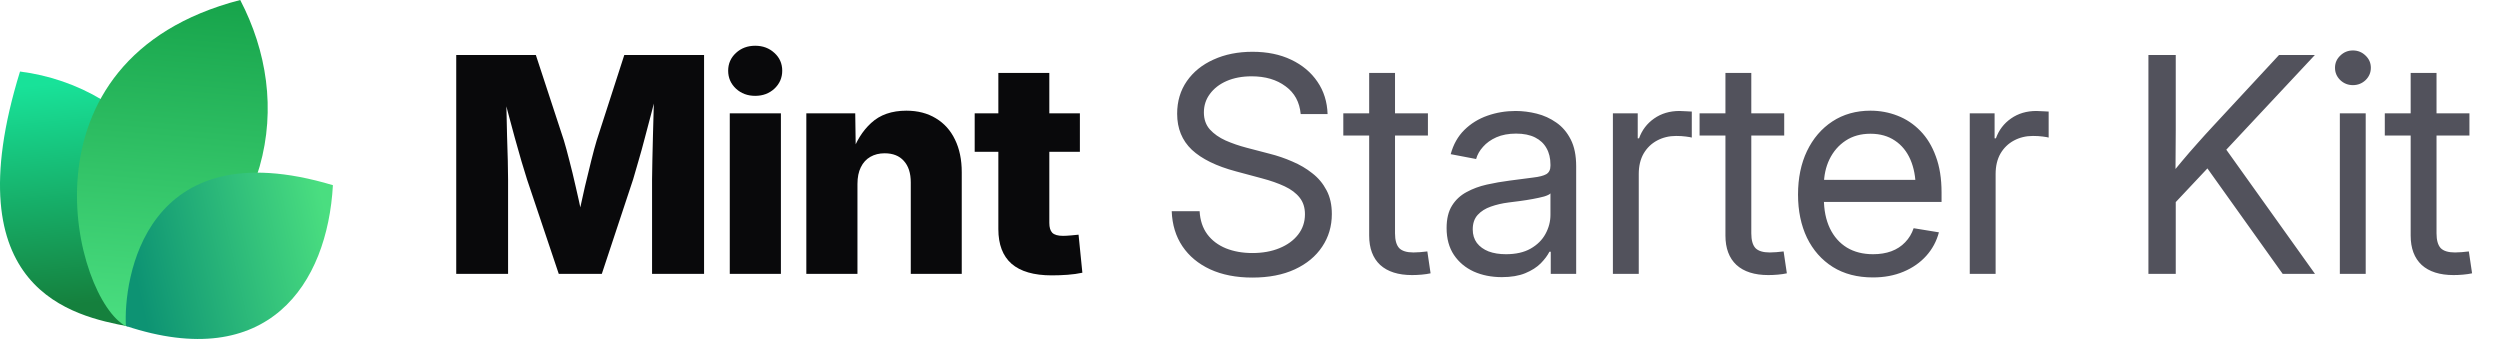
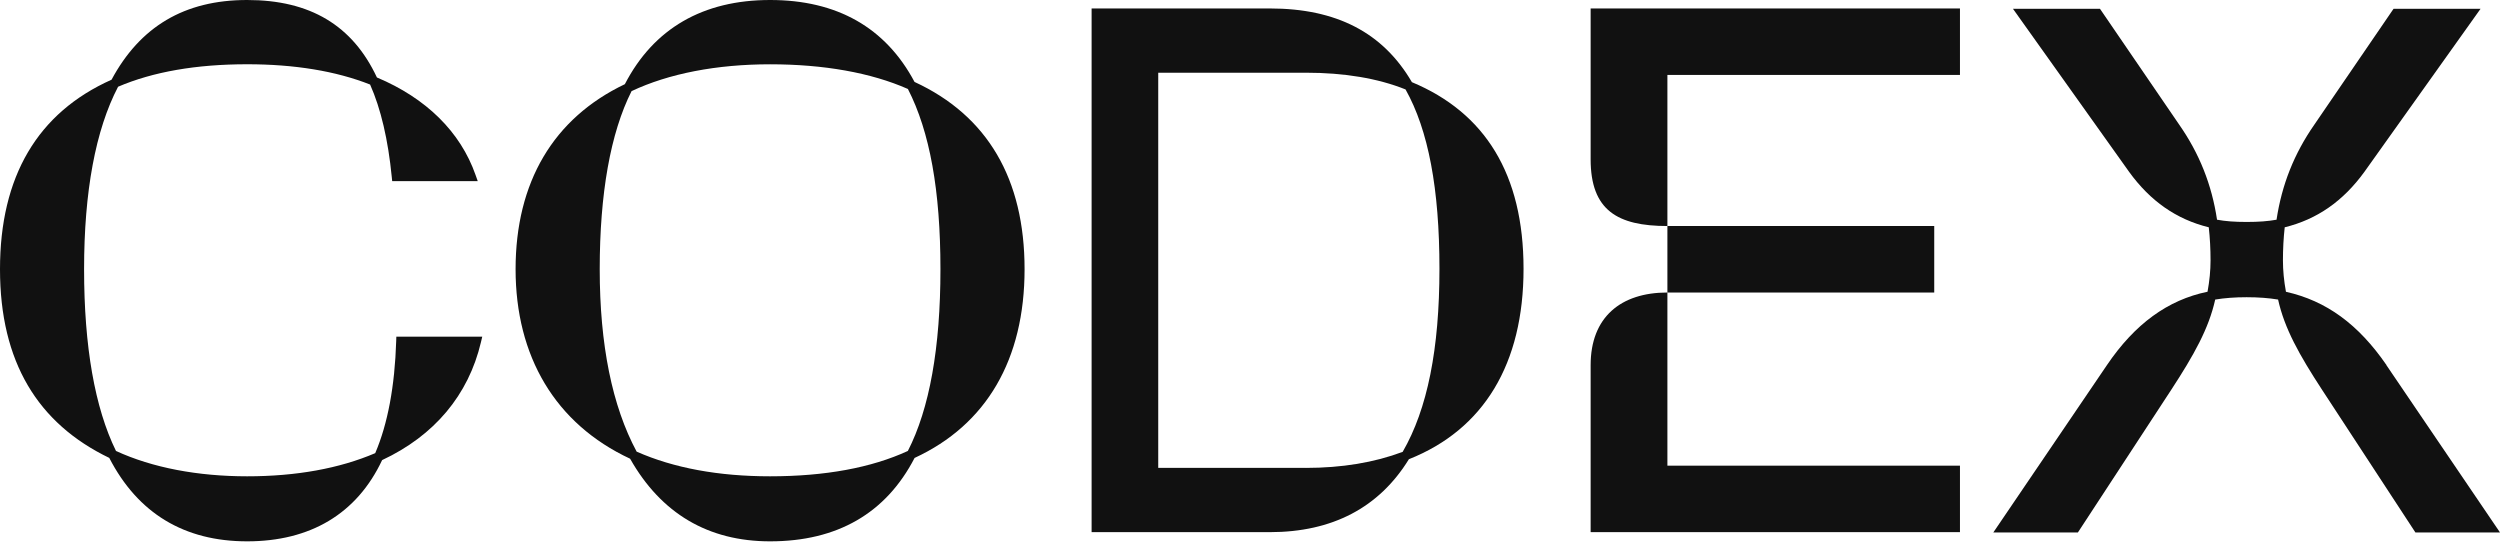
- <svg xmlns="http://www.w3.org/2000/svg" width="177" height="24" viewBox="0 0 177 24" fill="none">
-   <path d="M9.061 23.108C5.268 22.377 -3.391 20.627 1.417 5.064C9.634 6.099 16.973 14.064 9.061 23.108Z" fill="url(#paint0_linear_17557_2020)" />
-   <path d="M8.919 23.094C5.276 21.222 0.784 4.209 17.007 0C20.757 7.193 19.621 16.545 8.919 23.094Z" fill="url(#paint1_linear_17557_2020)" />
-   <path d="M8.914 23.079C8.735 19.882 10.159 9.085 23.57 13.111C23.181 20.123 18.984 26.418 8.914 23.079Z" fill="url(#paint2_linear_17557_2020)" />
-   <path d="M32.301 19.392V3.894H37.938L39.925 9.948C40.036 10.315 40.164 10.787 40.31 11.362C40.462 11.938 40.611 12.552 40.757 13.204C40.91 13.855 41.048 14.483 41.173 15.086C41.305 15.682 41.412 16.192 41.495 16.615H40.695C40.771 16.192 40.871 15.682 40.996 15.086C41.128 14.49 41.267 13.866 41.412 13.214C41.565 12.562 41.714 11.948 41.86 11.373C42.005 10.79 42.133 10.315 42.244 9.948L44.2 3.894H49.848V19.392H46.166V12.704C46.166 12.357 46.173 11.917 46.187 11.383C46.2 10.849 46.214 10.27 46.228 9.646C46.249 9.022 46.266 8.391 46.28 7.753C46.301 7.115 46.311 6.519 46.311 5.964H46.623C46.485 6.561 46.332 7.181 46.166 7.826C45.999 8.471 45.833 9.102 45.666 9.719C45.507 10.336 45.351 10.901 45.198 11.414C45.053 11.928 44.928 12.357 44.824 12.704L42.608 19.392H39.561L37.314 12.704C37.203 12.357 37.072 11.928 36.919 11.414C36.773 10.901 36.614 10.34 36.441 9.729C36.274 9.112 36.104 8.481 35.931 7.836C35.764 7.192 35.608 6.567 35.463 5.964H35.827C35.834 6.512 35.844 7.105 35.858 7.743C35.872 8.374 35.886 9.005 35.9 9.636C35.92 10.26 35.938 10.839 35.952 11.373C35.965 11.907 35.972 12.351 35.972 12.704V19.392H32.301ZM51.668 19.392V8.024H55.288V19.392H51.668ZM53.468 6.786C52.927 6.786 52.473 6.616 52.105 6.276C51.738 5.93 51.554 5.507 51.554 5.007C51.554 4.508 51.738 4.088 52.105 3.749C52.473 3.409 52.927 3.239 53.468 3.239C54.009 3.239 54.463 3.409 54.83 3.749C55.198 4.082 55.382 4.501 55.382 5.007C55.382 5.507 55.198 5.93 54.83 6.276C54.463 6.616 54.009 6.786 53.468 6.786ZM60.708 13.027V19.392H57.088V8.024H60.551L60.593 10.967H60.281C60.593 10.024 61.061 9.268 61.685 8.7C62.309 8.124 63.138 7.836 64.171 7.836C64.975 7.836 65.672 8.017 66.262 8.377C66.851 8.731 67.302 9.234 67.614 9.885C67.933 10.537 68.092 11.307 68.092 12.194V19.392H64.483V12.912C64.483 12.26 64.32 11.754 63.994 11.394C63.675 11.033 63.221 10.853 62.632 10.853C62.25 10.853 61.914 10.936 61.623 11.102C61.332 11.269 61.106 11.515 60.947 11.841C60.787 12.16 60.708 12.555 60.708 13.027ZM76.456 8.024V10.749H69.008V8.024H76.456ZM70.683 5.163H74.292V15.783C74.292 16.102 74.361 16.334 74.5 16.48C74.646 16.625 74.899 16.698 75.259 16.698C75.405 16.698 75.596 16.688 75.831 16.667C76.074 16.646 76.251 16.629 76.362 16.615L76.632 19.309C76.313 19.378 75.963 19.427 75.582 19.455C75.207 19.482 74.836 19.496 74.469 19.496C73.2 19.496 72.25 19.222 71.619 18.674C70.995 18.127 70.683 17.308 70.683 16.22V5.163Z" fill="#09090B" />
-   <path d="M88.667 19.652C87.523 19.652 86.528 19.458 85.682 19.07C84.843 18.681 84.188 18.137 83.716 17.437C83.245 16.736 82.992 15.908 82.957 14.951H84.933C84.968 15.596 85.148 16.14 85.474 16.584C85.8 17.021 86.24 17.354 86.795 17.582C87.35 17.804 87.974 17.915 88.667 17.915C89.388 17.915 90.026 17.801 90.581 17.572C91.143 17.343 91.583 17.024 91.902 16.615C92.228 16.199 92.391 15.717 92.391 15.169C92.391 14.698 92.266 14.306 92.017 13.994C91.767 13.675 91.413 13.408 90.956 13.193C90.498 12.978 89.954 12.787 89.323 12.621L87.502 12.132C86.123 11.765 85.082 11.255 84.382 10.603C83.689 9.944 83.342 9.095 83.342 8.055C83.342 7.174 83.571 6.404 84.028 5.746C84.486 5.087 85.117 4.577 85.921 4.217C86.726 3.849 87.645 3.666 88.678 3.666C89.718 3.666 90.63 3.853 91.413 4.227C92.204 4.602 92.824 5.122 93.275 5.787C93.726 6.446 93.965 7.209 93.993 8.076H92.089C92.013 7.23 91.656 6.574 91.018 6.11C90.387 5.638 89.586 5.403 88.615 5.403C87.95 5.403 87.36 5.513 86.847 5.735C86.341 5.957 85.946 6.262 85.661 6.651C85.377 7.032 85.235 7.469 85.235 7.961C85.235 8.447 85.377 8.849 85.661 9.168C85.946 9.48 86.317 9.74 86.774 9.948C87.232 10.149 87.724 10.319 88.251 10.457L89.884 10.884C90.439 11.023 90.977 11.206 91.496 11.435C92.023 11.657 92.495 11.934 92.911 12.267C93.334 12.593 93.67 12.995 93.92 13.474C94.17 13.945 94.294 14.504 94.294 15.149C94.294 16.015 94.066 16.788 93.608 17.468C93.157 18.148 92.512 18.681 91.673 19.07C90.834 19.458 89.832 19.652 88.667 19.652ZM101.097 8.024V9.594H95.106V8.024H101.097ZM96.937 5.163H98.767V16.521C98.767 17 98.865 17.347 99.059 17.562C99.26 17.77 99.6 17.874 100.078 17.874C100.21 17.874 100.366 17.867 100.546 17.853C100.733 17.832 100.903 17.815 101.056 17.801L101.285 19.351C101.097 19.392 100.886 19.423 100.65 19.444C100.414 19.465 100.189 19.475 99.974 19.475C98.996 19.475 98.244 19.236 97.717 18.758C97.197 18.272 96.937 17.579 96.937 16.677V5.163ZM106.33 19.621C105.595 19.621 104.932 19.489 104.343 19.226C103.754 18.955 103.285 18.564 102.939 18.05C102.592 17.53 102.419 16.896 102.419 16.147C102.419 15.495 102.547 14.965 102.804 14.556C103.06 14.146 103.403 13.828 103.833 13.599C104.263 13.363 104.742 13.186 105.269 13.068C105.796 12.95 106.333 12.857 106.881 12.787C107.574 12.69 108.132 12.617 108.555 12.569C108.978 12.52 109.287 12.441 109.481 12.33C109.675 12.212 109.772 12.014 109.772 11.737V11.654C109.772 11.203 109.679 10.815 109.492 10.489C109.311 10.163 109.041 9.91 108.68 9.729C108.32 9.549 107.872 9.459 107.338 9.459C106.805 9.459 106.34 9.546 105.945 9.719C105.556 9.892 105.241 10.118 104.998 10.395C104.755 10.665 104.593 10.953 104.509 11.258L102.71 10.915C102.897 10.222 103.22 9.65 103.677 9.199C104.135 8.748 104.679 8.412 105.31 8.19C105.941 7.968 106.607 7.857 107.307 7.857C107.8 7.857 108.295 7.92 108.795 8.044C109.301 8.169 109.765 8.381 110.188 8.679C110.611 8.97 110.951 9.369 111.208 9.875C111.464 10.374 111.593 11.005 111.593 11.768V19.392H109.793V17.822H109.7C109.568 18.085 109.363 18.359 109.086 18.643C108.809 18.921 108.444 19.153 107.994 19.34C107.543 19.527 106.988 19.621 106.33 19.621ZM106.621 17.998C107.321 17.998 107.904 17.867 108.368 17.603C108.84 17.333 109.19 16.986 109.419 16.563C109.654 16.133 109.772 15.682 109.772 15.211V13.692C109.703 13.769 109.554 13.841 109.325 13.911C109.096 13.973 108.829 14.032 108.524 14.088C108.226 14.143 107.921 14.192 107.609 14.233C107.304 14.275 107.033 14.309 106.798 14.337C106.354 14.393 105.938 14.49 105.549 14.628C105.168 14.76 104.86 14.954 104.624 15.211C104.388 15.467 104.27 15.811 104.27 16.241C104.27 16.615 104.367 16.934 104.561 17.198C104.762 17.461 105.04 17.662 105.393 17.801C105.747 17.933 106.156 17.998 106.621 17.998ZM114.193 19.392V8.024H115.951V9.792H116.045C116.253 9.209 116.61 8.741 117.116 8.388C117.622 8.034 118.219 7.857 118.905 7.857C119.058 7.857 119.217 7.864 119.384 7.878C119.55 7.885 119.682 7.892 119.779 7.899V9.74C119.716 9.719 119.578 9.695 119.363 9.667C119.155 9.639 118.922 9.625 118.666 9.625C118.174 9.625 117.726 9.733 117.324 9.948C116.922 10.163 116.603 10.471 116.367 10.874C116.138 11.276 116.024 11.758 116.024 12.319V19.392H114.193ZM126.322 8.024V9.594H120.33V8.024H126.322ZM122.161 5.163H123.992V16.521C123.992 17 124.089 17.347 124.283 17.562C124.484 17.77 124.824 17.874 125.302 17.874C125.434 17.874 125.59 17.867 125.77 17.853C125.958 17.832 126.127 17.815 126.28 17.801L126.509 19.351C126.322 19.392 126.11 19.423 125.874 19.444C125.639 19.465 125.413 19.475 125.198 19.475C124.221 19.475 123.468 19.236 122.941 18.758C122.421 18.272 122.161 17.579 122.161 16.677V5.163ZM132.604 19.642C131.502 19.642 130.555 19.396 129.765 18.903C128.974 18.404 128.364 17.714 127.934 16.834C127.511 15.946 127.3 14.927 127.3 13.775C127.3 12.611 127.511 11.584 127.934 10.697C128.364 9.802 128.964 9.102 129.734 8.596C130.51 8.089 131.408 7.836 132.428 7.836C133.1 7.836 133.738 7.954 134.341 8.19C134.952 8.426 135.489 8.783 135.954 9.261C136.425 9.74 136.793 10.343 137.056 11.071C137.327 11.792 137.462 12.645 137.462 13.63V14.296H128.433V12.735H136.463L135.631 13.297C135.631 12.541 135.506 11.876 135.257 11.3C135.007 10.725 134.643 10.277 134.165 9.958C133.686 9.632 133.107 9.469 132.428 9.469C131.748 9.469 131.162 9.632 130.67 9.958C130.177 10.284 129.796 10.725 129.526 11.279C129.262 11.827 129.13 12.441 129.13 13.12V14.046C129.13 14.864 129.273 15.572 129.557 16.168C129.841 16.757 130.243 17.211 130.763 17.53C131.283 17.842 131.901 17.998 132.615 17.998C133.093 17.998 133.523 17.929 133.905 17.79C134.293 17.645 134.619 17.433 134.882 17.156C135.153 16.879 135.354 16.546 135.486 16.157L137.275 16.449C137.108 17.08 136.81 17.634 136.38 18.113C135.95 18.591 135.413 18.966 134.768 19.236C134.123 19.507 133.402 19.642 132.604 19.642ZM139.459 19.392V8.024H141.217V9.792H141.311C141.519 9.209 141.876 8.741 142.382 8.388C142.888 8.034 143.485 7.857 144.171 7.857C144.324 7.857 144.483 7.864 144.649 7.878C144.816 7.885 144.948 7.892 145.045 7.899V9.74C144.982 9.719 144.844 9.695 144.629 9.667C144.421 9.639 144.188 9.625 143.932 9.625C143.439 9.625 142.992 9.733 142.59 9.948C142.188 10.163 141.869 10.471 141.633 10.874C141.404 11.276 141.29 11.758 141.29 12.319V19.392H139.459ZM153.429 14.961V12.715C153.783 12.257 154.136 11.82 154.49 11.404C154.844 10.981 155.204 10.565 155.572 10.156C155.939 9.74 156.314 9.327 156.695 8.918L161.355 3.894H163.893L157.277 10.967H157.184L153.429 14.961ZM152.108 19.392V3.894H154.043V9.241L154.022 12.559L154.043 13.505V19.392H152.108ZM161.615 19.392L155.967 11.477L157.173 9.969L163.903 19.392H161.615ZM165.661 19.392V8.024H167.492V19.392H165.661ZM166.587 6.027C166.24 6.027 165.942 5.909 165.692 5.673C165.443 5.43 165.318 5.139 165.318 4.799C165.318 4.459 165.443 4.172 165.692 3.936C165.942 3.693 166.24 3.572 166.587 3.572C166.934 3.572 167.232 3.693 167.482 3.936C167.731 4.172 167.856 4.459 167.856 4.799C167.856 5.139 167.731 5.43 167.482 5.673C167.232 5.909 166.934 6.027 166.587 6.027ZM174.836 8.024V9.594H168.844V8.024H174.836ZM170.675 5.163H172.506V16.521C172.506 17 172.603 17.347 172.797 17.562C172.998 17.77 173.338 17.874 173.816 17.874C173.948 17.874 174.104 17.867 174.284 17.853C174.472 17.832 174.641 17.815 174.794 17.801L175.023 19.351C174.836 19.392 174.624 19.423 174.388 19.444C174.153 19.465 173.927 19.475 173.712 19.475C172.735 19.475 171.982 19.236 171.455 18.758C170.935 18.272 170.675 17.579 170.675 16.677V5.163Z" fill="#52525C" />
-   <defs>
-     <linearGradient id="paint0_linear_17557_2020" x1="3.776" y1="5.916" x2="5.232" y2="21.559" gradientUnits="userSpaceOnUse">
-       <stop stop-color="#18E299" />
-       <stop offset="1" stop-color="#15803D" />
-     </linearGradient>
-     <linearGradient id="paint1_linear_17557_2020" x1="12.171" y1="-0.718" x2="10.19" y2="22.983" gradientUnits="userSpaceOnUse">
-       <stop stop-color="#16A34A" />
-       <stop offset="1" stop-color="#4ADE80" />
-     </linearGradient>
-     <linearGradient id="paint2_linear_17557_2020" x1="23.133" y1="15.353" x2="9.338" y2="18.52" gradientUnits="userSpaceOnUse">
-       <stop stop-color="#4ADE80" />
-       <stop offset="1" stop-color="#0D9373" />
-     </linearGradient>
-   </defs>
+ <svg xmlns="http://www.w3.org/2000/svg" width="252" height="55" viewBox="0 0 252 55" fill="none">
+   <path d="M240.558 36.8C237.72 32.678 234.491 30.324 230.424 29.412C230.221 28.306 230.12 27.265 230.12 26.242C230.12 25.1 230.18 23.981 230.299 22.912C233.556 22.11 236.186 20.282 238.333 17.32L250.042 0.884H241.272L233.284 12.566C231.253 15.482 230.005 18.619 229.475 22.147C228.632 22.299 227.692 22.373 226.476 22.373C225.26 22.373 224.32 22.304 223.477 22.147C222.948 18.619 221.699 15.482 219.668 12.571L211.676 0.884H202.905L214.615 17.324C216.757 20.282 219.387 22.11 222.644 22.912C222.763 23.976 222.823 25.095 222.823 26.242C222.823 27.265 222.722 28.301 222.519 29.407C218.512 30.232 215.19 32.654 212.381 36.8L200.925 53.673H209.451L218.848 39.311C221.165 35.764 222.648 33.106 223.293 30.195C224.247 30.038 225.288 29.96 226.462 29.96C227.637 29.96 228.678 30.038 229.631 30.195C230.276 33.106 231.76 35.764 234.077 39.311L243.474 53.673H252L240.544 36.8H240.558Z" fill="#111111" />
+   <path d="M168.074 46.939V29.485H194.971V22.783H168.074V7.555H197.564V0.852H160.336V16.058C160.336 21.203 163.044 22.783 168.074 22.783V29.485C163.371 29.485 160.336 31.973 160.336 36.805V53.641H197.564V46.939H168.074Z" fill="#111111" />
+   <path d="M142.32 8.282C139.404 3.284 134.715 0.852 127.994 0.852H110.034V53.641H127.994C134.3 53.641 139.012 51.168 142.016 46.289C149.579 43.291 153.573 36.658 153.573 27.099C153.573 17.541 149.681 11.355 142.32 8.282ZM131.628 47.16H116.75V7.329H131.628C135.507 7.329 138.888 7.895 141.679 9.015C143.978 13.11 145.097 19.029 145.097 27.099C145.097 35.17 143.886 41.236 141.389 45.548C138.538 46.621 135.254 47.165 131.628 47.165V47.16Z" fill="#111111" />
+   <path d="M92.185 8.259C89.269 2.778 84.373 0 77.624 0C70.876 0 65.897 2.856 62.985 8.485C55.781 11.921 51.971 18.366 51.971 27.136C51.971 35.907 55.961 42.715 63.515 46.239C66.643 51.766 71.392 54.567 77.624 54.567C84.4 54.567 89.302 51.739 92.19 46.16C99.445 42.807 103.277 36.229 103.277 27.136C103.277 18.043 99.546 11.659 92.185 8.259ZM77.624 48.012C72.428 48.012 67.9 47.174 64.174 45.525C61.705 40.932 60.452 34.746 60.452 27.136C60.452 19.526 61.534 13.4 63.662 9.185C67.412 7.416 72.235 6.481 77.624 6.481C83.014 6.481 87.781 7.32 91.517 8.969C93.724 13.266 94.797 19.213 94.797 27.136C94.797 35.059 93.691 41.209 91.513 45.456C87.837 47.151 83.161 48.012 77.624 48.012Z" fill="#111111" />
+   <path d="M39.951 33.935L39.937 34.382C39.794 38.933 39.085 42.729 37.823 45.677C34.207 47.224 29.863 48.012 24.911 48.012C19.959 48.012 15.362 47.151 11.691 45.456C9.558 41.103 8.476 34.939 8.476 27.131C8.476 19.324 9.627 13.096 11.903 8.743C15.418 7.237 19.789 6.477 24.907 6.477C29.697 6.477 33.866 7.163 37.307 8.522C38.389 10.954 39.122 14.086 39.49 17.84L39.532 18.255H48.155L47.938 17.642C46.414 13.299 42.977 9.904 37.993 7.808C35.538 2.557 31.259 0 24.911 0C18.564 0 14.109 2.704 11.244 8.034C3.782 11.368 0 17.794 0 27.136C0 36.478 3.809 42.687 11.014 46.156C13.893 51.739 18.568 54.567 24.911 54.567C31.254 54.567 35.962 51.812 38.519 46.377C43.784 43.917 47.224 39.813 48.477 34.502L48.611 33.935H39.951Z" fill="#111111" />
</svg>
